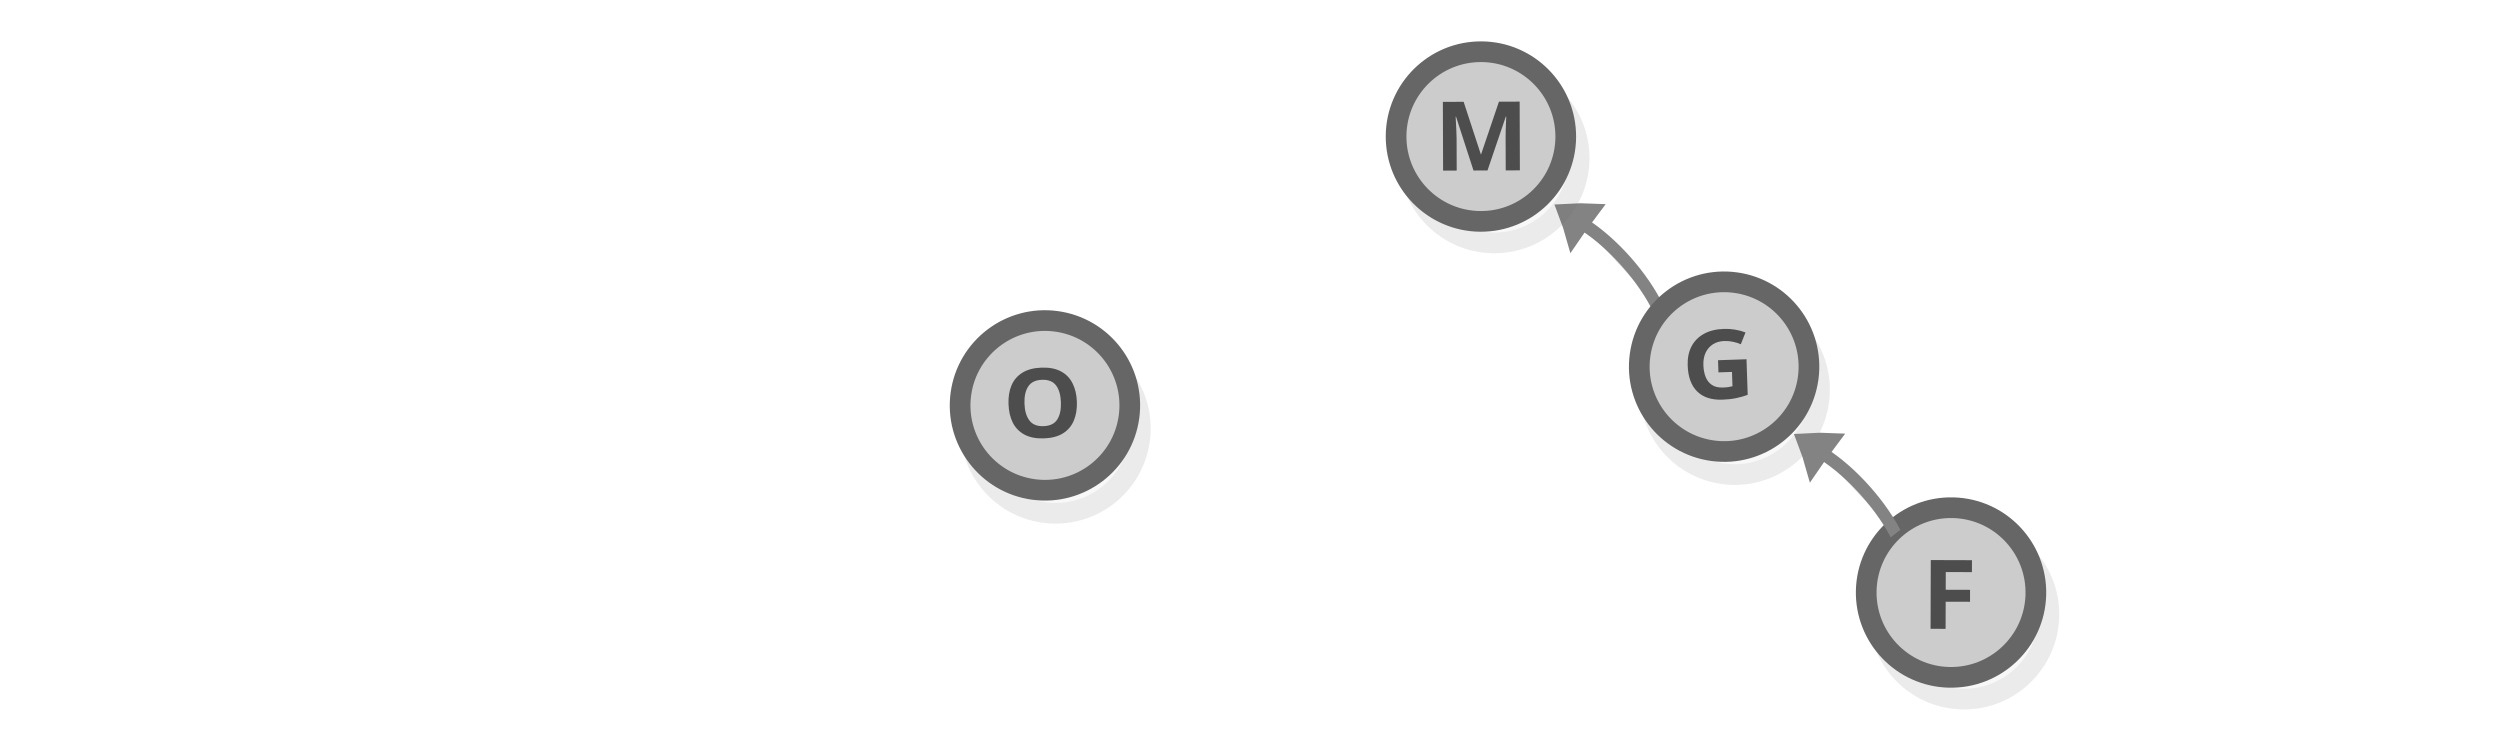
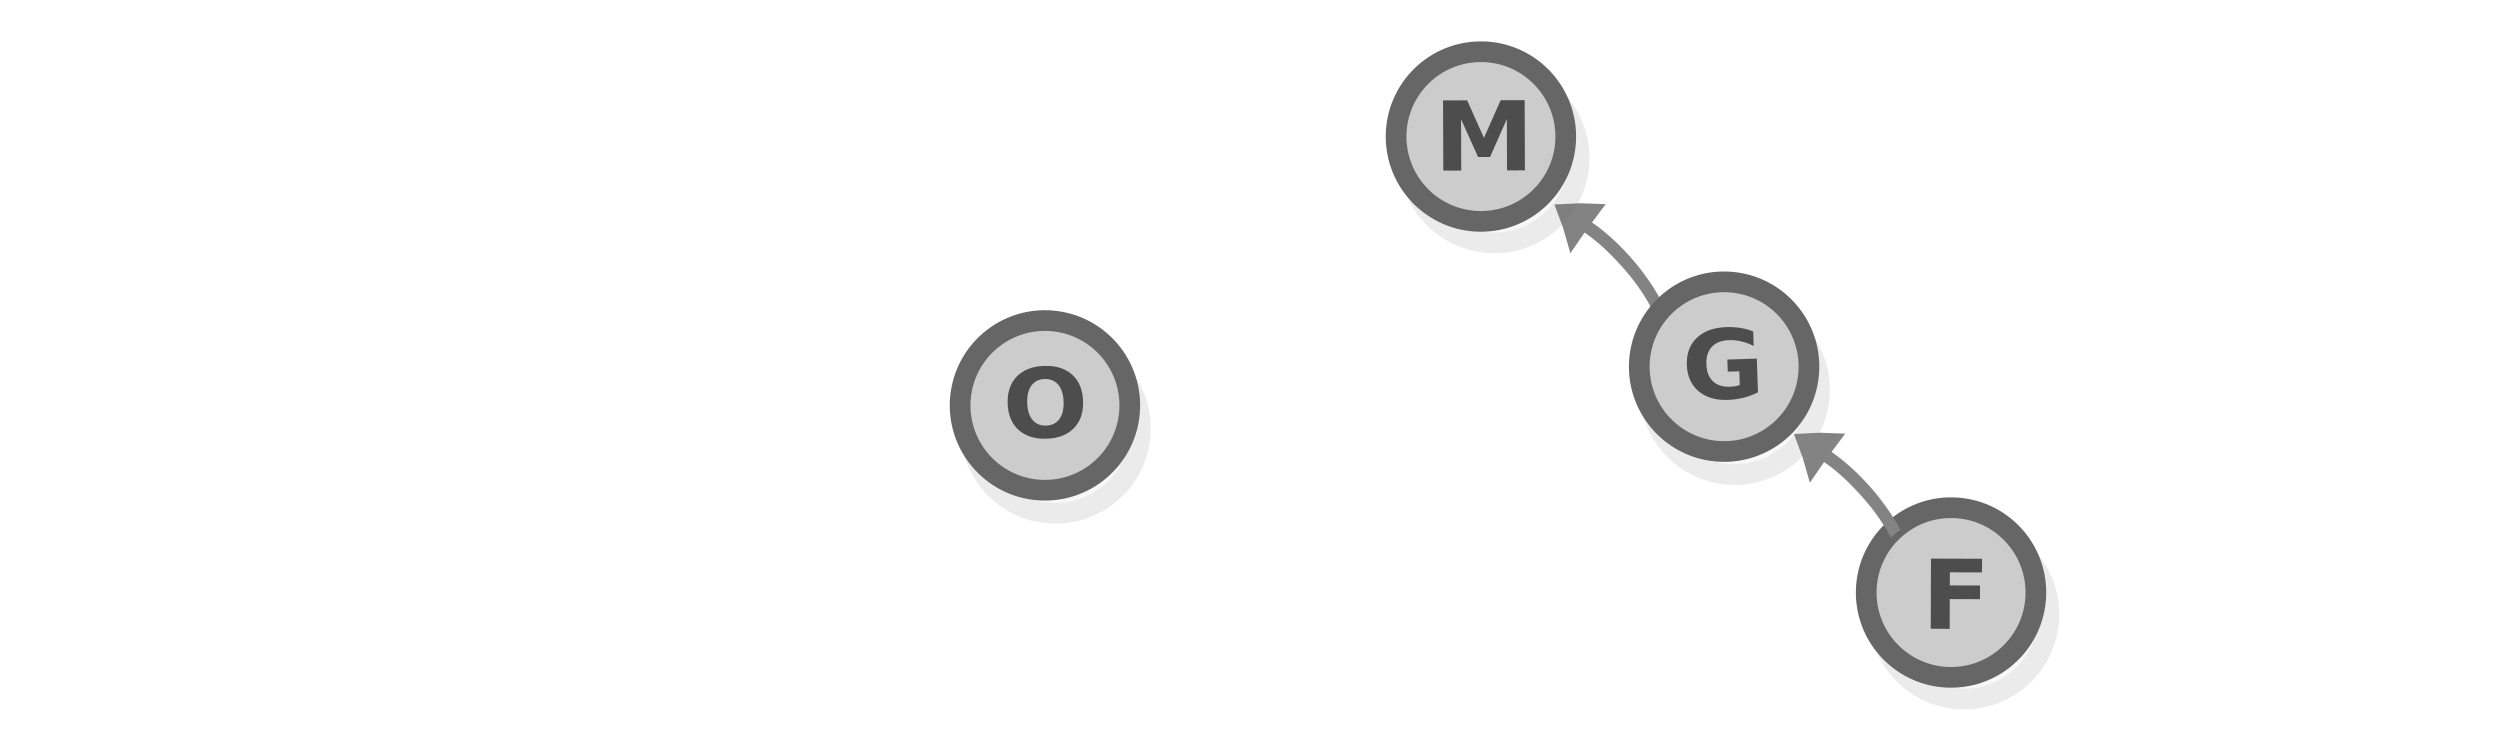
<svg xmlns="http://www.w3.org/2000/svg" viewBox="0 0 595.3 177" version="1.1" id="svg3397">
  <defs id="defs3401" />
  <g id="g2760-8" transform="translate(392.1839,2.49284)">
    <g id="g2760-9-8-4" transform="matrix(0.5806527,0.5806527,-0.5806527,0.5806527,-61.41145,-97.15837)">
      <g id="g2749-4-5" style="fill:#cccccc;stroke:#666666" transform="rotate(-37.32803,296.0744,96.7789)">
-         <circle cx="55.441" cy="90.581" r="24.6" id="circle3369-5-0" style="opacity:0.13;fill:#cccccc;stroke:#666666;stroke-width:6;stroke-miterlimit:10" />
-         <circle fill="#d71920" stroke="#be1e2d" cx="51.508" cy="84.367" r="24.6" id="circle3383-6-3" style="fill:#cccccc;stroke:#666666;stroke-width:6;stroke-miterlimit:10" />
+         <path style="opacity:0.13;fill:#cccccc;stroke:#666666;stroke-width:6;stroke-miterlimit:10" d="m 80.041,90.581 a 24.6,24.6 0 0 1 -24.6,24.6 24.6,24.6 0 0 1 -24.6,-24.6 24.6,24.6 0 0 1 24.6,-24.6 24.6,24.6 0 0 1 24.6,24.6 z" id="circle3369-5-0" />
+         <path style="fill:#cccccc;stroke:#666666;stroke-width:6;stroke-miterlimit:10" d="m 76.108,84.367 a 24.6,24.6 0 0 1 -24.6,24.6 24.6,24.6 0 0 1 -24.6,-24.6 24.6,24.6 0 0 1 24.6,-24.6 24.6,24.6 0 0 1 24.6,24.6 z" id="circle3383-6-3" />
      </g>
-       <text xml:space="preserve" style="font-style:normal;font-weight:normal;font-size:28.543px;line-height:1.25;font-family:sans-serif;fill:#4d4d4d;fill-opacity:1;stroke:none;stroke-width:0.714" x="-117.183" y="243.949" id="text2753-2-6" transform="matrix(0.6982039,-0.7467102,0.7145109,0.6680963,0,0)">
-         <tspan id="tspan2751-5-1" x="-117.183" y="243.949" style="font-style:normal;font-variant:normal;font-weight:bold;font-stretch:normal;font-family:sans-serif;-inkscape-font-specification:'sans-serif Bold';fill:#4d4d4d;stroke-width:0.714">O</tspan>
-       </text>
+       <g aria-label="O" transform="matrix(0.6982039,-0.7467102,0.7145109,0.6680963,0,0)" style="font-style:normal;font-weight:normal;font-size:28.543px;line-height:1.25;font-family:sans-serif;fill:#4d4d4d;fill-opacity:1;stroke:none;stroke-width:0.714" id="text2753-2-6">
+         <path d="m -105.058,226.653 q -2.453,0 -3.805,1.812 -1.352,1.812 -1.352,5.101 0,3.275 1.352,5.087 1.352,1.812 3.805,1.812 2.467,0 3.819,-1.812 1.352,-1.812 1.352,-5.087 0,-3.289 -1.352,-5.101 -1.352,-1.812 -3.819,-1.812 z m 0,-3.888 q 5.017,0 7.86,2.871 2.843,2.871 2.843,7.93 0,5.045 -2.843,7.916 -2.843,2.871 -7.86,2.871 -5.003,0 -7.86,-2.871 -2.843,-2.871 -2.843,-7.916 0,-5.059 2.843,-7.93 2.857,-2.871 7.86,-2.871 z" style="font-style:normal;font-variant:normal;font-weight:bold;font-stretch:normal;font-family:sans-serif;-inkscape-font-specification:'sans-serif Bold';fill:#4d4d4d;stroke-width:0.714" id="path140340" />
+       </g>
    </g>
    <g style="display:inline;fill:#dddddd;stroke:#838383;stroke-width:6.389;stroke-miterlimit:10" id="g1482-7-0-7-0-0" transform="matrix(-0.1728644,-0.1737167,-0.2247758,0.2583853,86.94947,45.01902)">
      <path style="stroke-width:35.526" id="path1478-7-9-4-2-2" transform="matrix(0.4768,-0.02932,0.03214,0.42867,147.58,197.367)" d="m 315.1,101.79 c 10.682,-4.135 21.77,-7.738 33.127,-11.074 -8.518,-8.139 -17.577,-16.01 -27.178,-23.616 -2.04,12.119 -3.103,21.663 -5.949,34.69 z" />
      <path style="stroke-width:10.649;paint-order:markers fill stroke" id="path1480-1-3-3-4-3" transform="matrix(0.89574,0,0,0.81736,18.384,154.236)" d="m 197.036,89.49 c 39.237,-9.724 89.303,-9.828 120.462,-3.317" />
    </g>
    <g id="g2760-7" transform="matrix(0.5806527,0.5806527,-0.5806527,0.5806527,-20.20871,-49.58735)">
      <g id="g2749-5" style="fill:#cccccc;stroke:#666666" transform="rotate(-44.54511,52.72738,84.30643)">
-         <circle cx="55.441" cy="90.581" r="24.6" id="circle3369-33-9" style="opacity:0.13;fill:#cccccc;stroke:#666666;stroke-width:6;stroke-miterlimit:10" />
-         <circle fill="#d71920" stroke="#be1e2d" cx="51.508" cy="84.367" r="24.6" id="circle3383-85-22" style="fill:#cccccc;stroke:#666666;stroke-width:6;stroke-miterlimit:10" />
+         <path style="opacity:0.13;fill:#cccccc;stroke:#666666;stroke-width:6;stroke-miterlimit:10" d="m 80.041,90.581 a 24.6,24.6 0 0 1 -24.6,24.6 24.6,24.6 0 0 1 -24.6,-24.6 24.6,24.6 0 0 1 24.6,-24.6 24.6,24.6 0 0 1 24.6,24.6 z" id="circle3369-33-9" />
+         <path style="fill:#cccccc;stroke:#666666;stroke-width:6;stroke-miterlimit:10" d="m 76.108,84.367 a 24.6,24.6 0 0 1 -24.6,24.6 24.6,24.6 0 0 1 -24.6,-24.6 24.6,24.6 0 0 1 24.6,-24.6 24.6,24.6 0 0 1 24.6,24.6 z" id="circle3383-85-22" />
      </g>
-       <text xml:space="preserve" style="font-style:normal;font-weight:normal;font-size:28.543px;line-height:1.25;font-family:sans-serif;fill:#4d4d4d;fill-opacity:1;stroke:none;stroke-width:0.714" x="-36.677" y="109.088" id="text2753-8" transform="matrix(0.7204595,-0.7252605,0.6939862,0.6893922,0,0)">
-         <tspan id="tspan2751-9" x="-36.677" y="109.088" style="font-style:normal;font-variant:normal;font-weight:bold;font-stretch:normal;font-family:sans-serif;-inkscape-font-specification:'sans-serif Bold';fill:#4d4d4d;stroke-width:0.714">M</tspan>
-       </text>
+       <g aria-label="M" transform="matrix(0.7204595,-0.7252605,0.6939862,0.6893922,0,0)" style="font-style:normal;font-weight:normal;font-size:28.543px;line-height:1.25;font-family:sans-serif;fill:#4d4d4d;fill-opacity:1;stroke:none;stroke-width:0.714" id="text2753-8">
+         <path d="m -34.057,88.28 h 6.829 l 4.739,11.136 4.766,-11.136 h 6.815 v 20.808 h -5.073 V 93.868 l -4.794,11.219 h -3.401 l -4.794,-11.219 v 15.219 h -5.087 z" style="font-style:normal;font-variant:normal;font-weight:bold;font-stretch:normal;font-family:sans-serif;-inkscape-font-specification:'sans-serif Bold';fill:#4d4d4d;stroke-width:0.714" id="path140345" />
+       </g>
    </g>
    <g id="g2760-9-8-7" transform="matrix(0.5806527,0.5806527,-0.5806527,0.5806527,0.7889756,-89.436)">
      <g id="g2749-4-3" style="fill:#cccccc;stroke:#666666" transform="rotate(-37.32803,183.1764,-58.62754)">
-         <circle cx="55.441" cy="90.581" r="24.6" id="circle3369-5-6" style="opacity:0.13;fill:#cccccc;stroke:#666666;stroke-width:6;stroke-miterlimit:10" />
-         <circle fill="#d71920" stroke="#be1e2d" cx="51.508" cy="84.367" r="24.6" id="circle3383-6-1" style="fill:#cccccc;stroke:#666666;stroke-width:6;stroke-miterlimit:10" />
+         <path style="opacity:0.13;fill:#cccccc;stroke:#666666;stroke-width:6;stroke-miterlimit:10" d="m 80.041,90.581 a 24.6,24.6 0 0 1 -24.6,24.6 24.6,24.6 0 0 1 -24.6,-24.6 24.6,24.6 0 0 1 24.6,-24.6 24.6,24.6 0 0 1 24.6,24.6 z" id="circle3369-5-6" />
+         <path style="fill:#cccccc;stroke:#666666;stroke-width:6;stroke-miterlimit:10" d="m 76.108,84.367 a 24.6,24.6 0 0 1 -24.6,24.6 24.6,24.6 0 0 1 -24.6,-24.6 24.6,24.6 0 0 1 24.6,-24.6 24.6,24.6 0 0 1 24.6,24.6 z" id="circle3383-6-1" />
      </g>
-       <text xml:space="preserve" style="font-style:normal;font-weight:normal;font-size:28.543px;line-height:1.25;font-family:sans-serif;fill:#4d4d4d;fill-opacity:1;stroke:none;stroke-width:0.714" x="1.984" y="227.025" id="text2753-2-2" transform="matrix(0.6982039,-0.7467102,0.7145109,0.6680963,0,0)">
-         <tspan id="tspan2751-5-9" x="1.984" y="227.025" style="font-style:normal;font-variant:normal;font-weight:bold;font-stretch:normal;font-family:sans-serif;-inkscape-font-specification:'sans-serif Bold';fill:#4d4d4d;stroke-width:0.714">G</tspan>
-       </text>
+       <g aria-label="G" transform="matrix(0.6982039,-0.7467102,0.7145109,0.6680963,0,0)" style="font-style:normal;font-weight:normal;font-size:28.543px;line-height:1.25;font-family:sans-serif;fill:#4d4d4d;fill-opacity:1;stroke:none;stroke-width:0.714" id="text2753-2-2">
+         <path d="m 23.307,225.478 q -2.007,0.976 -4.167,1.463 -2.16,0.488 -4.46,0.488 -5.199,0 -8.237,-2.899 -3.038,-2.913 -3.038,-7.888 0,-5.031 3.094,-7.916 3.094,-2.885 8.474,-2.885 2.077,0 3.972,0.39 1.909,0.39 3.596,1.157 v 4.307 q -1.742,-0.99 -3.47,-1.477 -1.714,-0.488 -3.442,-0.488 -3.206,0 -4.948,1.798 -1.728,1.784 -1.728,5.115 0,3.303 1.672,5.101 1.672,1.798 4.753,1.798 0.836,0 1.547,-0.098 0.725,-0.112 1.296,-0.334 v -4.042 h -3.275 v -3.596 h 8.362 z" style="font-style:normal;font-variant:normal;font-weight:bold;font-stretch:normal;font-family:sans-serif;-inkscape-font-specification:'sans-serif Bold';fill:#4d4d4d;stroke-width:0.714" id="path140350" />
+       </g>
    </g>
    <g id="g2749-7-3" style="fill:#cccccc;stroke:#666666" transform="matrix(0.8209205,0.02011899,-0.02011899,0.8209205,31.81183,68.30432)">
-       <circle cx="55.441" cy="90.581" r="24.6" id="circle3369-7-1" style="opacity:0.13;fill:#cccccc;stroke:#666666;stroke-width:6;stroke-miterlimit:10" />
-       <circle fill="#d71920" stroke="#be1e2d" cx="51.508" cy="84.367" r="24.6" id="circle3383-4-9" style="fill:#cccccc;stroke:#666666;stroke-width:6;stroke-miterlimit:10" />
+       <path style="opacity:0.13;fill:#cccccc;stroke:#666666;stroke-width:6;stroke-miterlimit:10" d="m 80.041,90.581 a 24.6,24.6 0 0 1 -24.6,24.6 24.6,24.6 0 0 1 -24.6,-24.6 24.6,24.6 0 0 1 24.6,-24.6 24.6,24.6 0 0 1 24.6,24.6 z" id="circle3369-7-1" />
+       <path style="fill:#cccccc;stroke:#666666;stroke-width:6;stroke-miterlimit:10" d="m 76.108,84.367 a 24.6,24.6 0 0 1 -24.6,24.6 24.6,24.6 0 0 1 -24.6,-24.6 24.6,24.6 0 0 1 24.6,-24.6 24.6,24.6 0 0 1 24.6,24.6 z" id="circle3383-4-9" />
    </g>
-     <text xml:space="preserve" style="font-style:normal;font-weight:normal;font-size:23.439px;line-height:1.25;font-family:sans-serif;fill:#4d4d4d;fill-opacity:1;stroke:none;stroke-width:0.586" x="64.387" y="150.302" id="text2753-1-4" transform="matrix(1.022279,0.00316392,-0.00302749,0.978197,0,0)">
-       <tspan id="tspan2751-1-7" x="64.387" y="150.302" style="font-style:normal;font-variant:normal;font-weight:bold;font-stretch:normal;font-family:sans-serif;-inkscape-font-specification:'sans-serif Bold';fill:#4d4d4d;stroke-width:0.586">F</tspan>
-     </text>
+     <g aria-label="F" transform="matrix(1.022279,0.00316392,-0.00302749,0.978197,0,0)" style="font-style:normal;font-weight:normal;font-size:23.439px;line-height:1.25;font-family:sans-serif;fill:#4d4d4d;fill-opacity:1;stroke:none;stroke-width:0.586" id="text2753-1-4">
+       <path d="m 66.539,133.215 h 11.891 v 3.33 h -7.485 v 3.182 h 7.038 v 3.33 h -7.038 v 7.244 H 66.539 Z" style="font-style:normal;font-variant:normal;font-weight:bold;font-stretch:normal;font-family:sans-serif;-inkscape-font-specification:'sans-serif Bold';fill:#4d4d4d;stroke-width:0.586" id="path140355" />
+     </g>
    <g style="display:inline;fill:#dddddd;stroke:#838383;stroke-width:6.389;stroke-miterlimit:10" id="g1482-7-0-7-0-3" transform="matrix(-0.1728644,-0.1737167,-0.2247758,0.2583853,143.9802,99.66506)">
      <path style="stroke-width:35.526" id="path1478-7-9-4-2-6" transform="matrix(0.4768,-0.02932,0.03214,0.42867,147.58,197.367)" d="m 315.1,101.79 c 10.682,-4.135 21.77,-7.738 33.127,-11.074 -8.518,-8.139 -17.577,-16.01 -27.178,-23.616 -2.04,12.119 -3.103,21.663 -5.949,34.69 z" />
      <path style="stroke-width:10.649;paint-order:markers fill stroke" id="path1480-1-3-3-4-7" transform="matrix(0.89574,0,0,0.81736,18.384,154.236)" d="m 197.036,89.49 c 39.237,-9.724 89.303,-9.828 120.462,-3.317" />
    </g>
  </g>
</svg>
